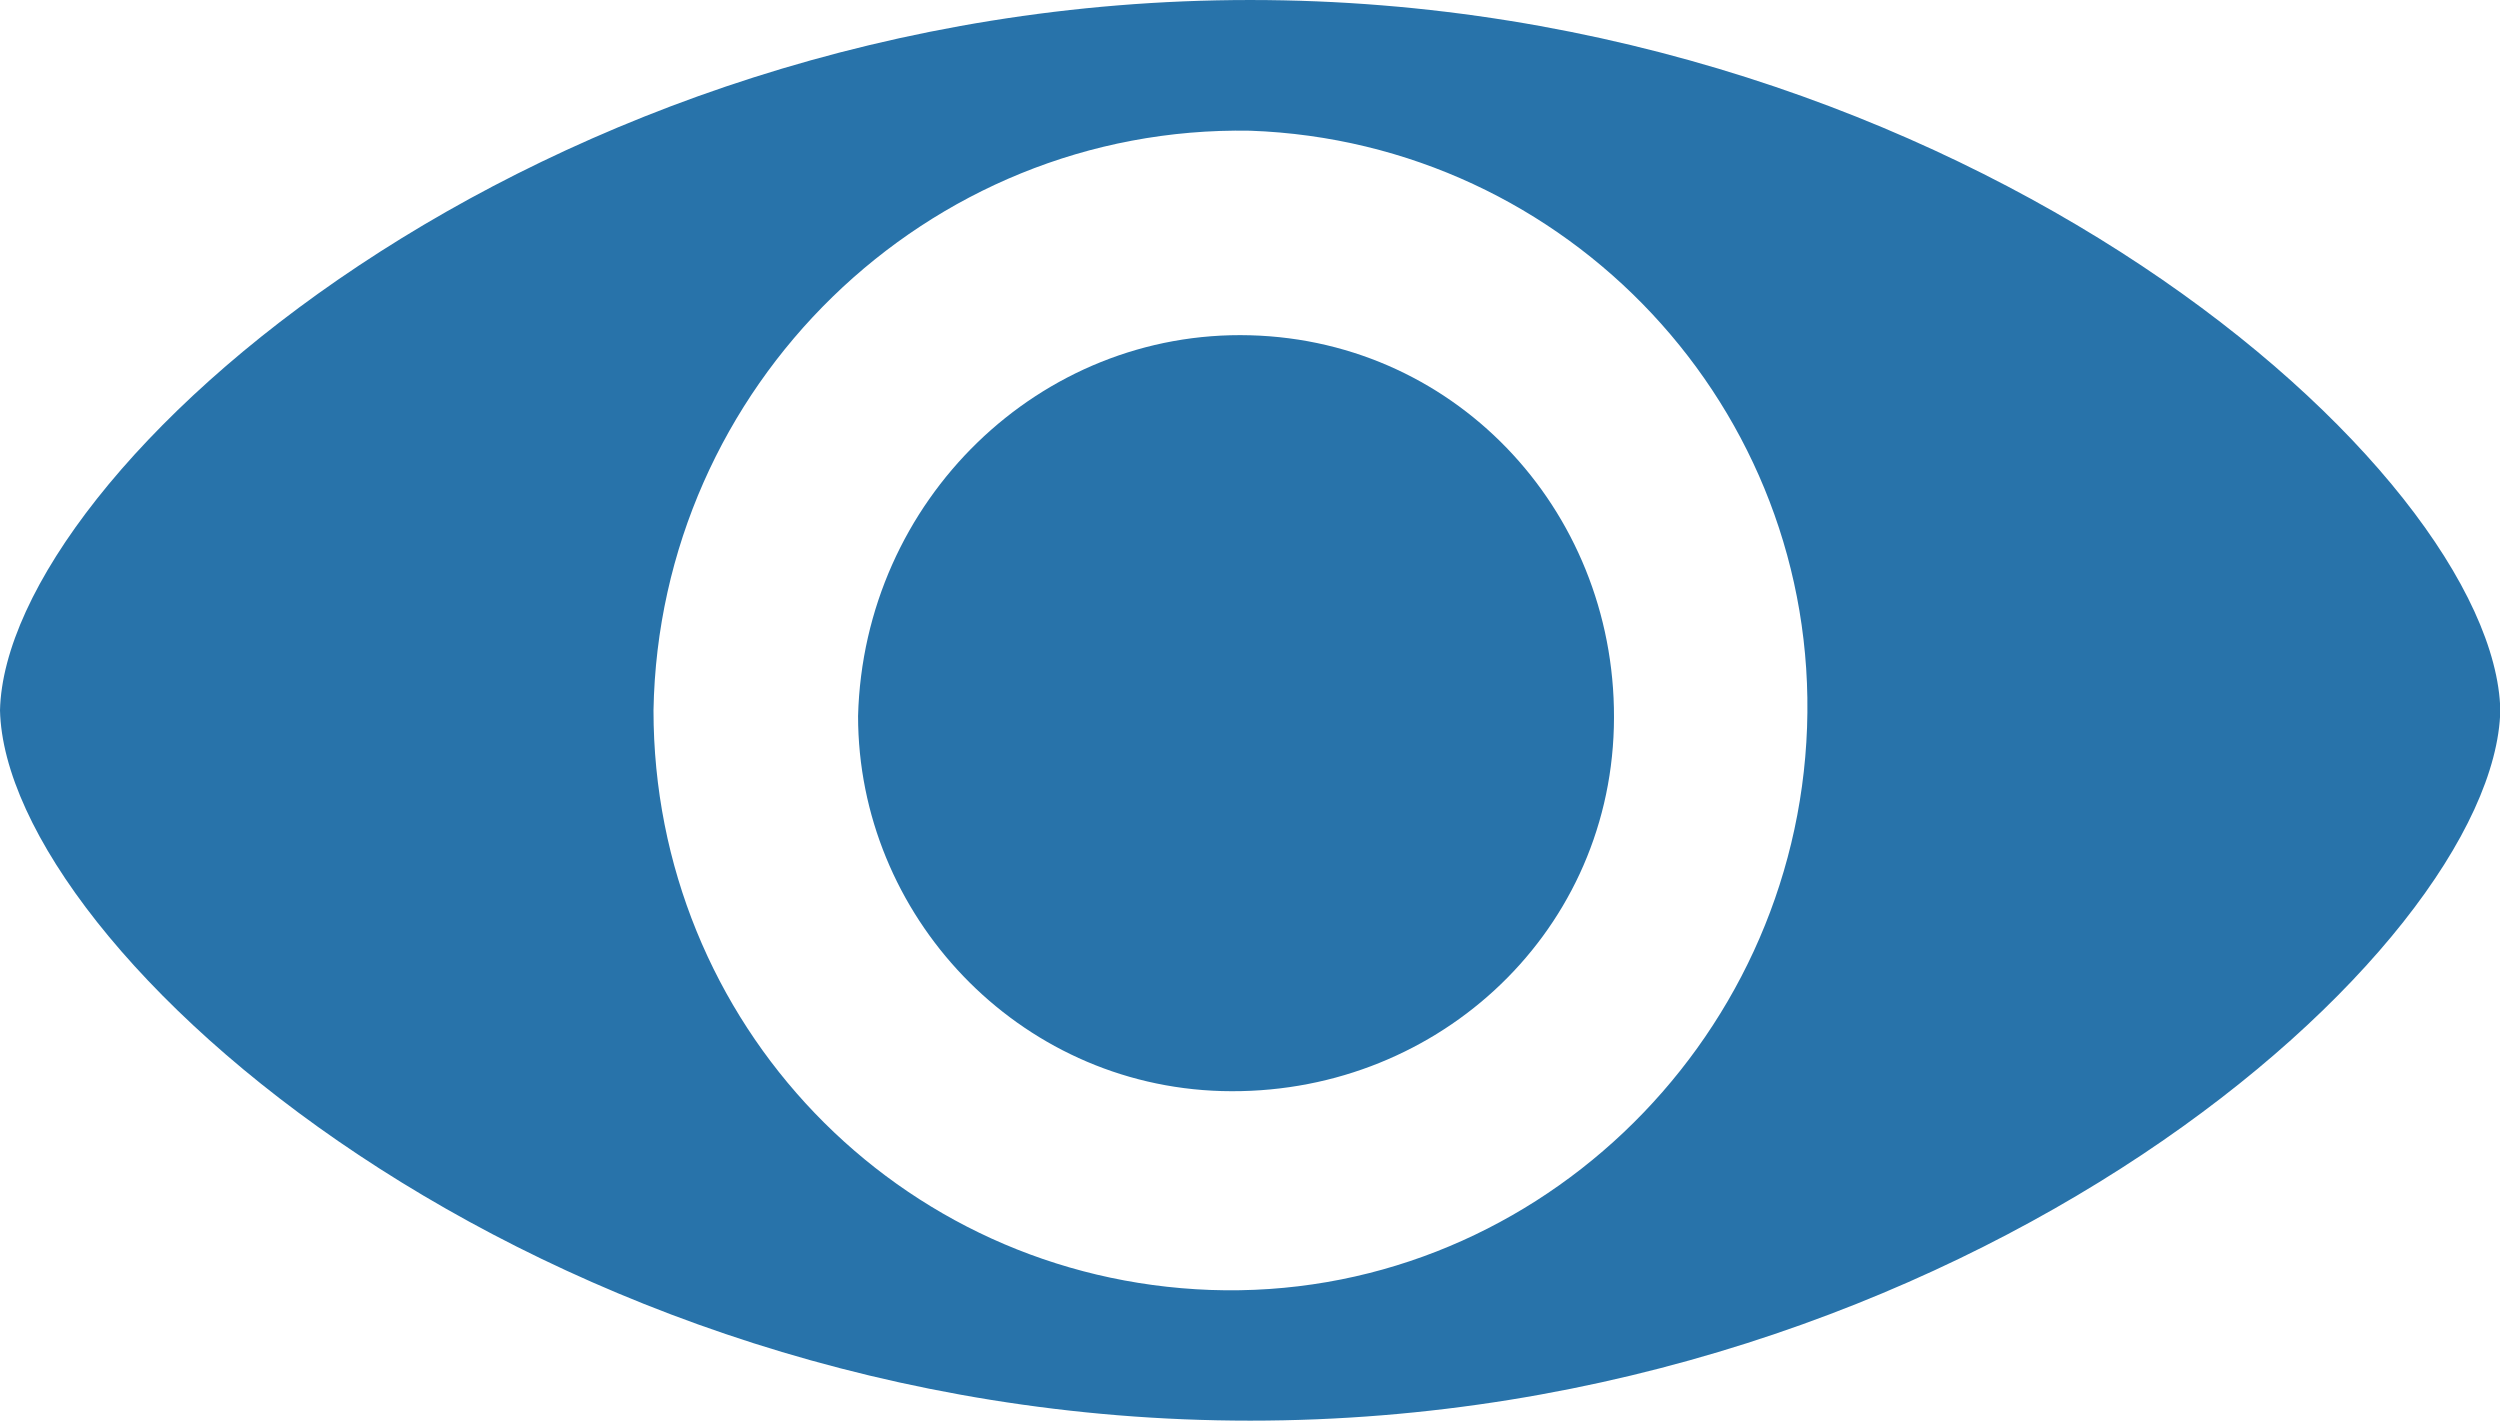
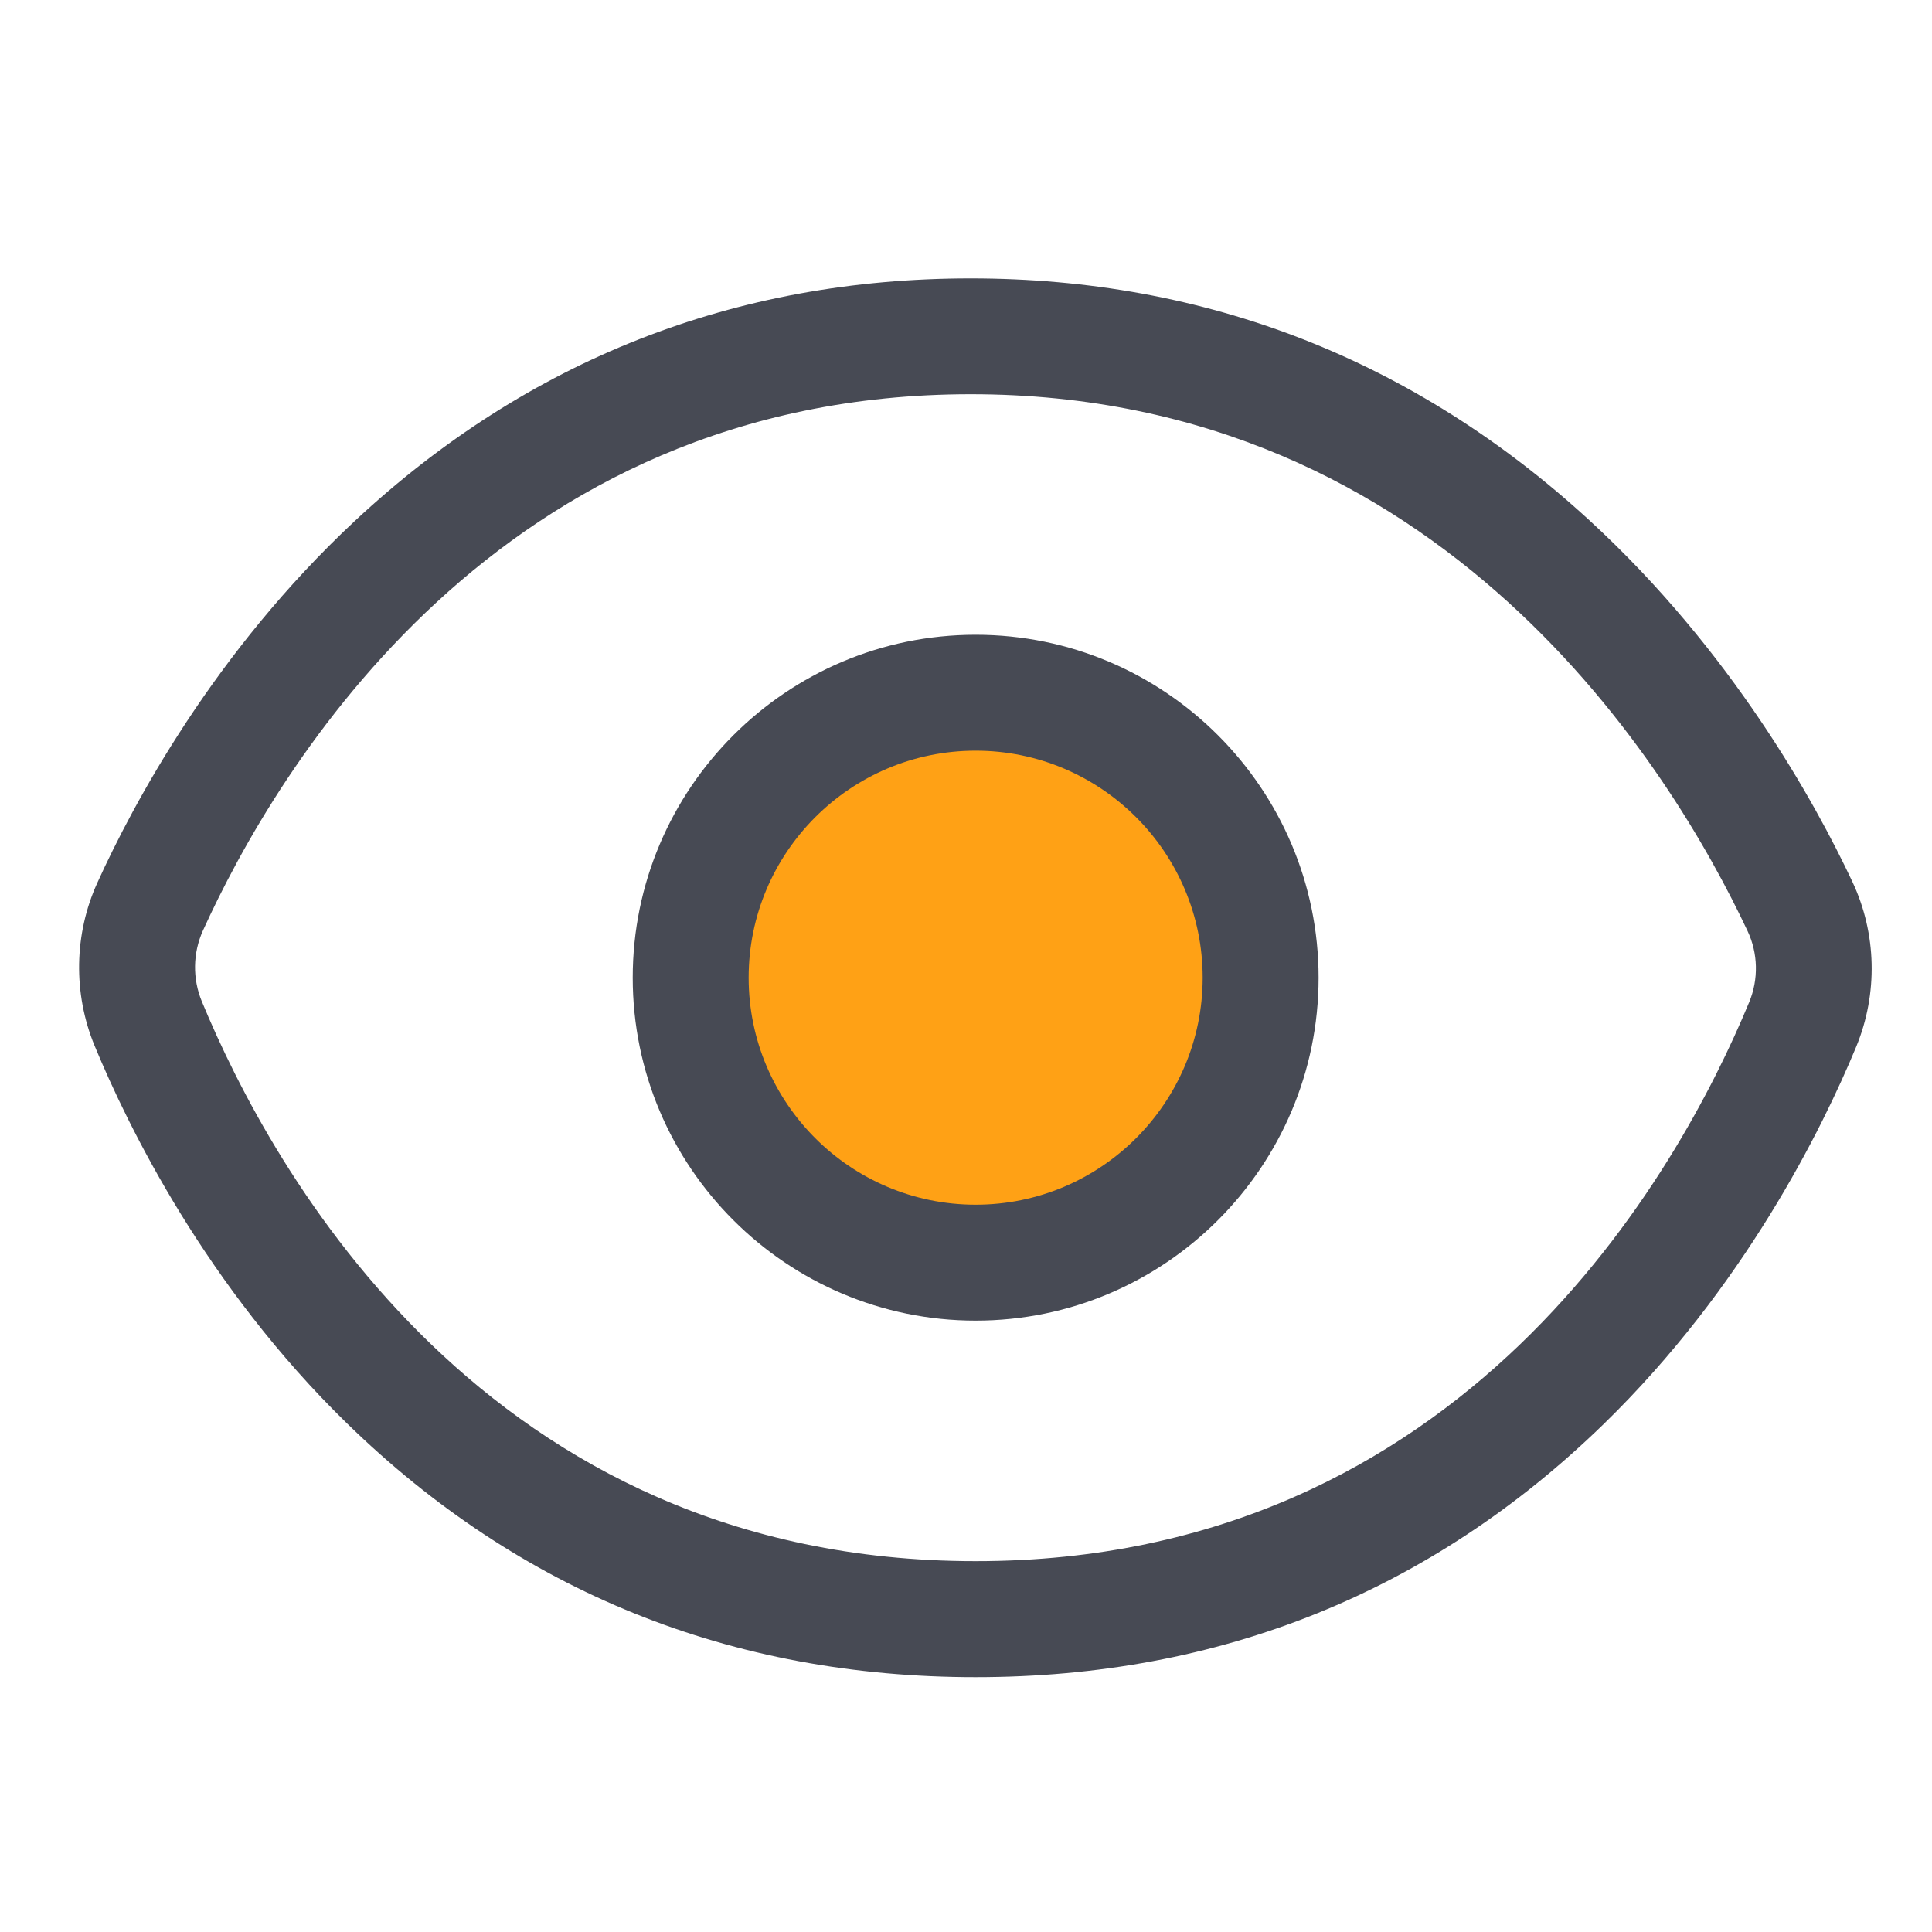
- <svg xmlns="http://www.w3.org/2000/svg" t="1646316548189" class="icon" viewBox="0 0 1802 1024" version="1.1" p-id="25650" width="56.312" height="32">
-   <defs>
-     <style type="text/css" />
-   </defs>
-   <path d="M901.12 0C385.024 0 4.096 339.968 0 512 4.096 684.032 385.024 1024 901.12 1024s897.024-339.968 901.12-512C1798.144 339.968 1417.216 0 901.12 0z m-28.672 929.792c-225.28-8.192-401.408-192.512-401.408-417.792 4.096-233.472 196.608-421.888 430.08-417.792 229.376 8.192 409.6 200.704 401.408 430.08s-200.704 413.696-430.08 405.504z" fill="#2873AA" p-id="25651" />
-   <path d="M901.12 241.664c151.552 4.096 266.24 131.072 262.144 282.624-4.096 151.552-131.072 266.24-282.624 262.144-147.456-4.096-262.144-126.976-262.144-270.336 4.096-155.648 131.072-278.528 282.624-274.432z" fill="#2873AA" p-id="25652" />
+ <svg xmlns="http://www.w3.org/2000/svg" t="1689142892198" class="icon" viewBox="0 0 1024 1024" version="1.1" p-id="151694" width="32" height="32">
+   <path d="M517.12 888.934c-129.587 0-241.715-45.312-333.312-134.605-74.342-72.499-115.661-156.467-133.683-200.09-11.418-27.648-10.906-59.136 1.434-86.272 18.995-41.882 62.054-122.419 136.499-191.846 91.494-85.299 201.318-128.563 326.4-128.563 124.877 0 235.162 43.11 327.834 128.102 75.52 69.274 119.808 149.76 139.469 191.59 12.954 27.494 13.67 59.443 2.048 87.603-18.074 43.622-59.494 127.59-133.888 199.987-91.443 88.934-203.418 134.093-332.8 134.093z m-410.163-358.195c36.864 89.19 150.63 296.704 410.163 296.704 259.226 0 373.043-207.155 409.958-296.192 5.069-12.186 4.762-26.01-0.87-37.888-40.243-85.504-160.973-284.416-411.699-284.416S146.381 407.808 107.52 493.312a47.304 47.304 0 0 0-0.563 37.427z" fill="#474A54" p-id="151695" />
+   <path d="M517.12 518.195m-151.04 0a151.04 151.04 0 1 0 302.08 0 151.04 151.04 0 1 0-302.08 0Z" fill="#ffa115" p-id="151696" />
+   <path d="M517.12 699.955c-100.25 0-181.76-81.51-181.76-181.76 0-100.198 81.51-181.76 181.76-181.76s181.76 81.562 181.76 181.76c0 100.25-81.562 181.76-181.76 181.76z m0-302.08c-66.355 0-120.32 53.965-120.32 120.32s53.965 120.32 120.32 120.32 120.32-53.965 120.32-120.32-53.965-120.32-120.32-120.32z" fill="#474A54" p-id="151697" />
</svg>
